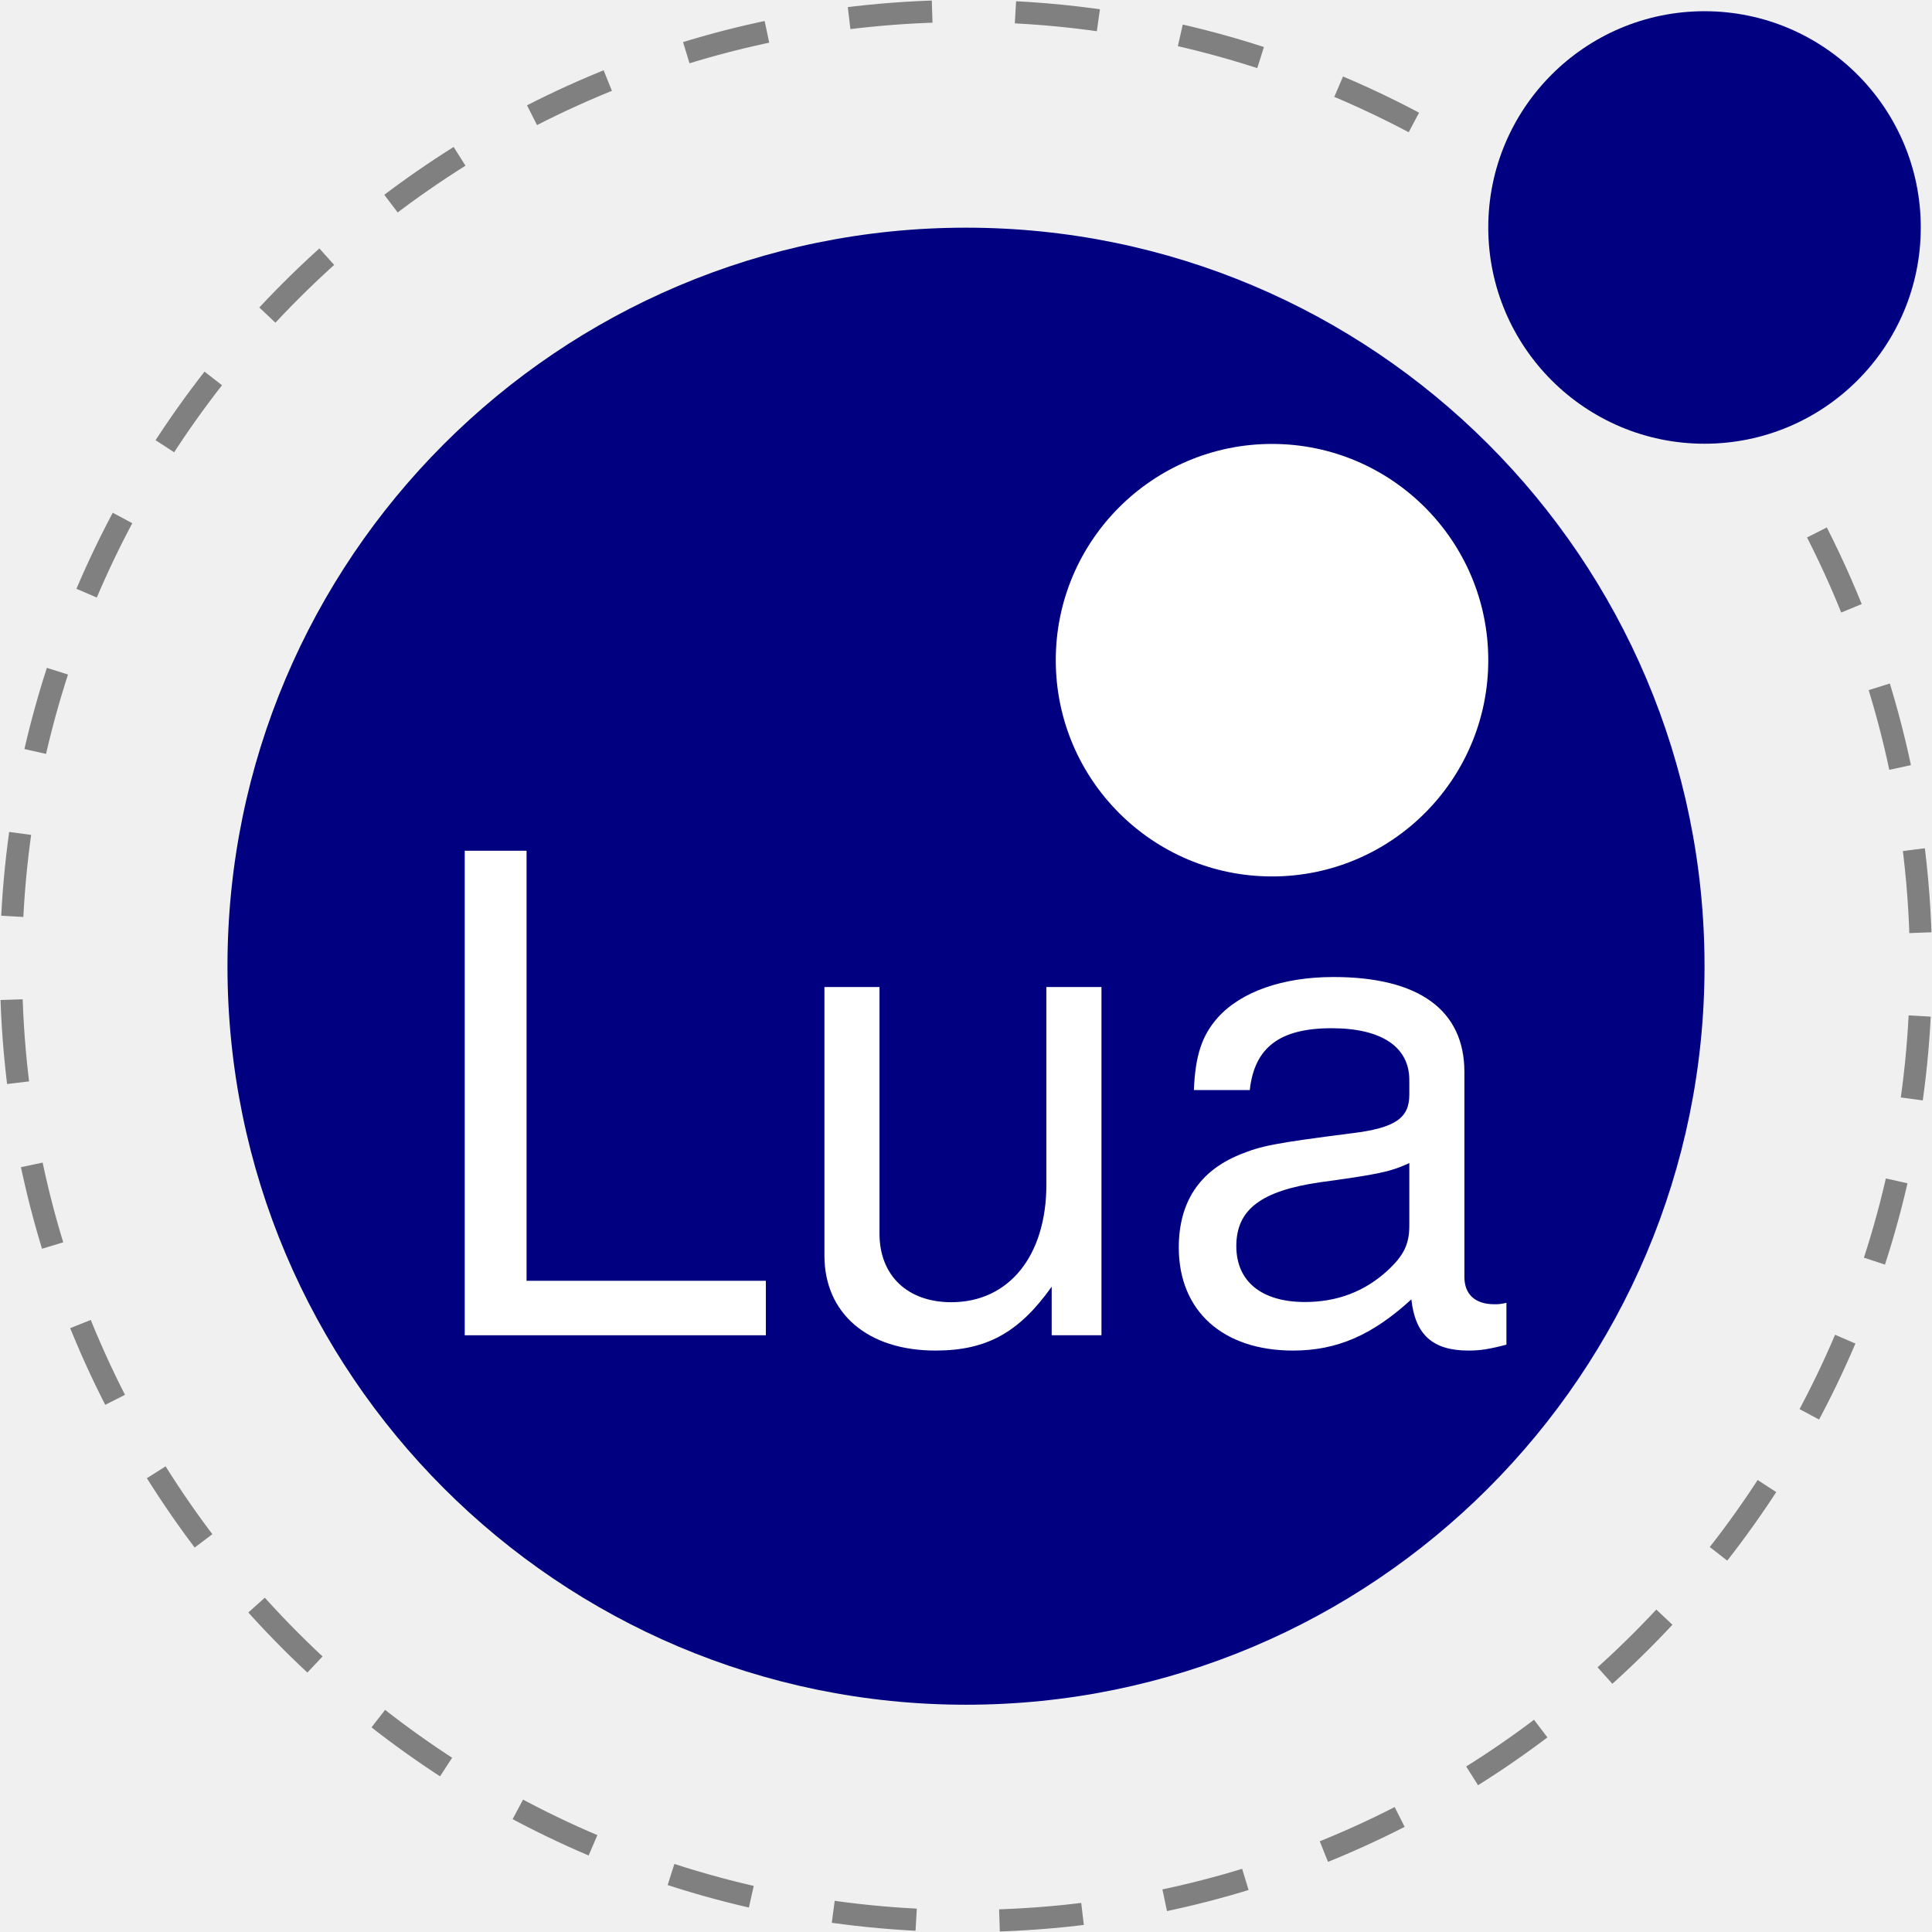
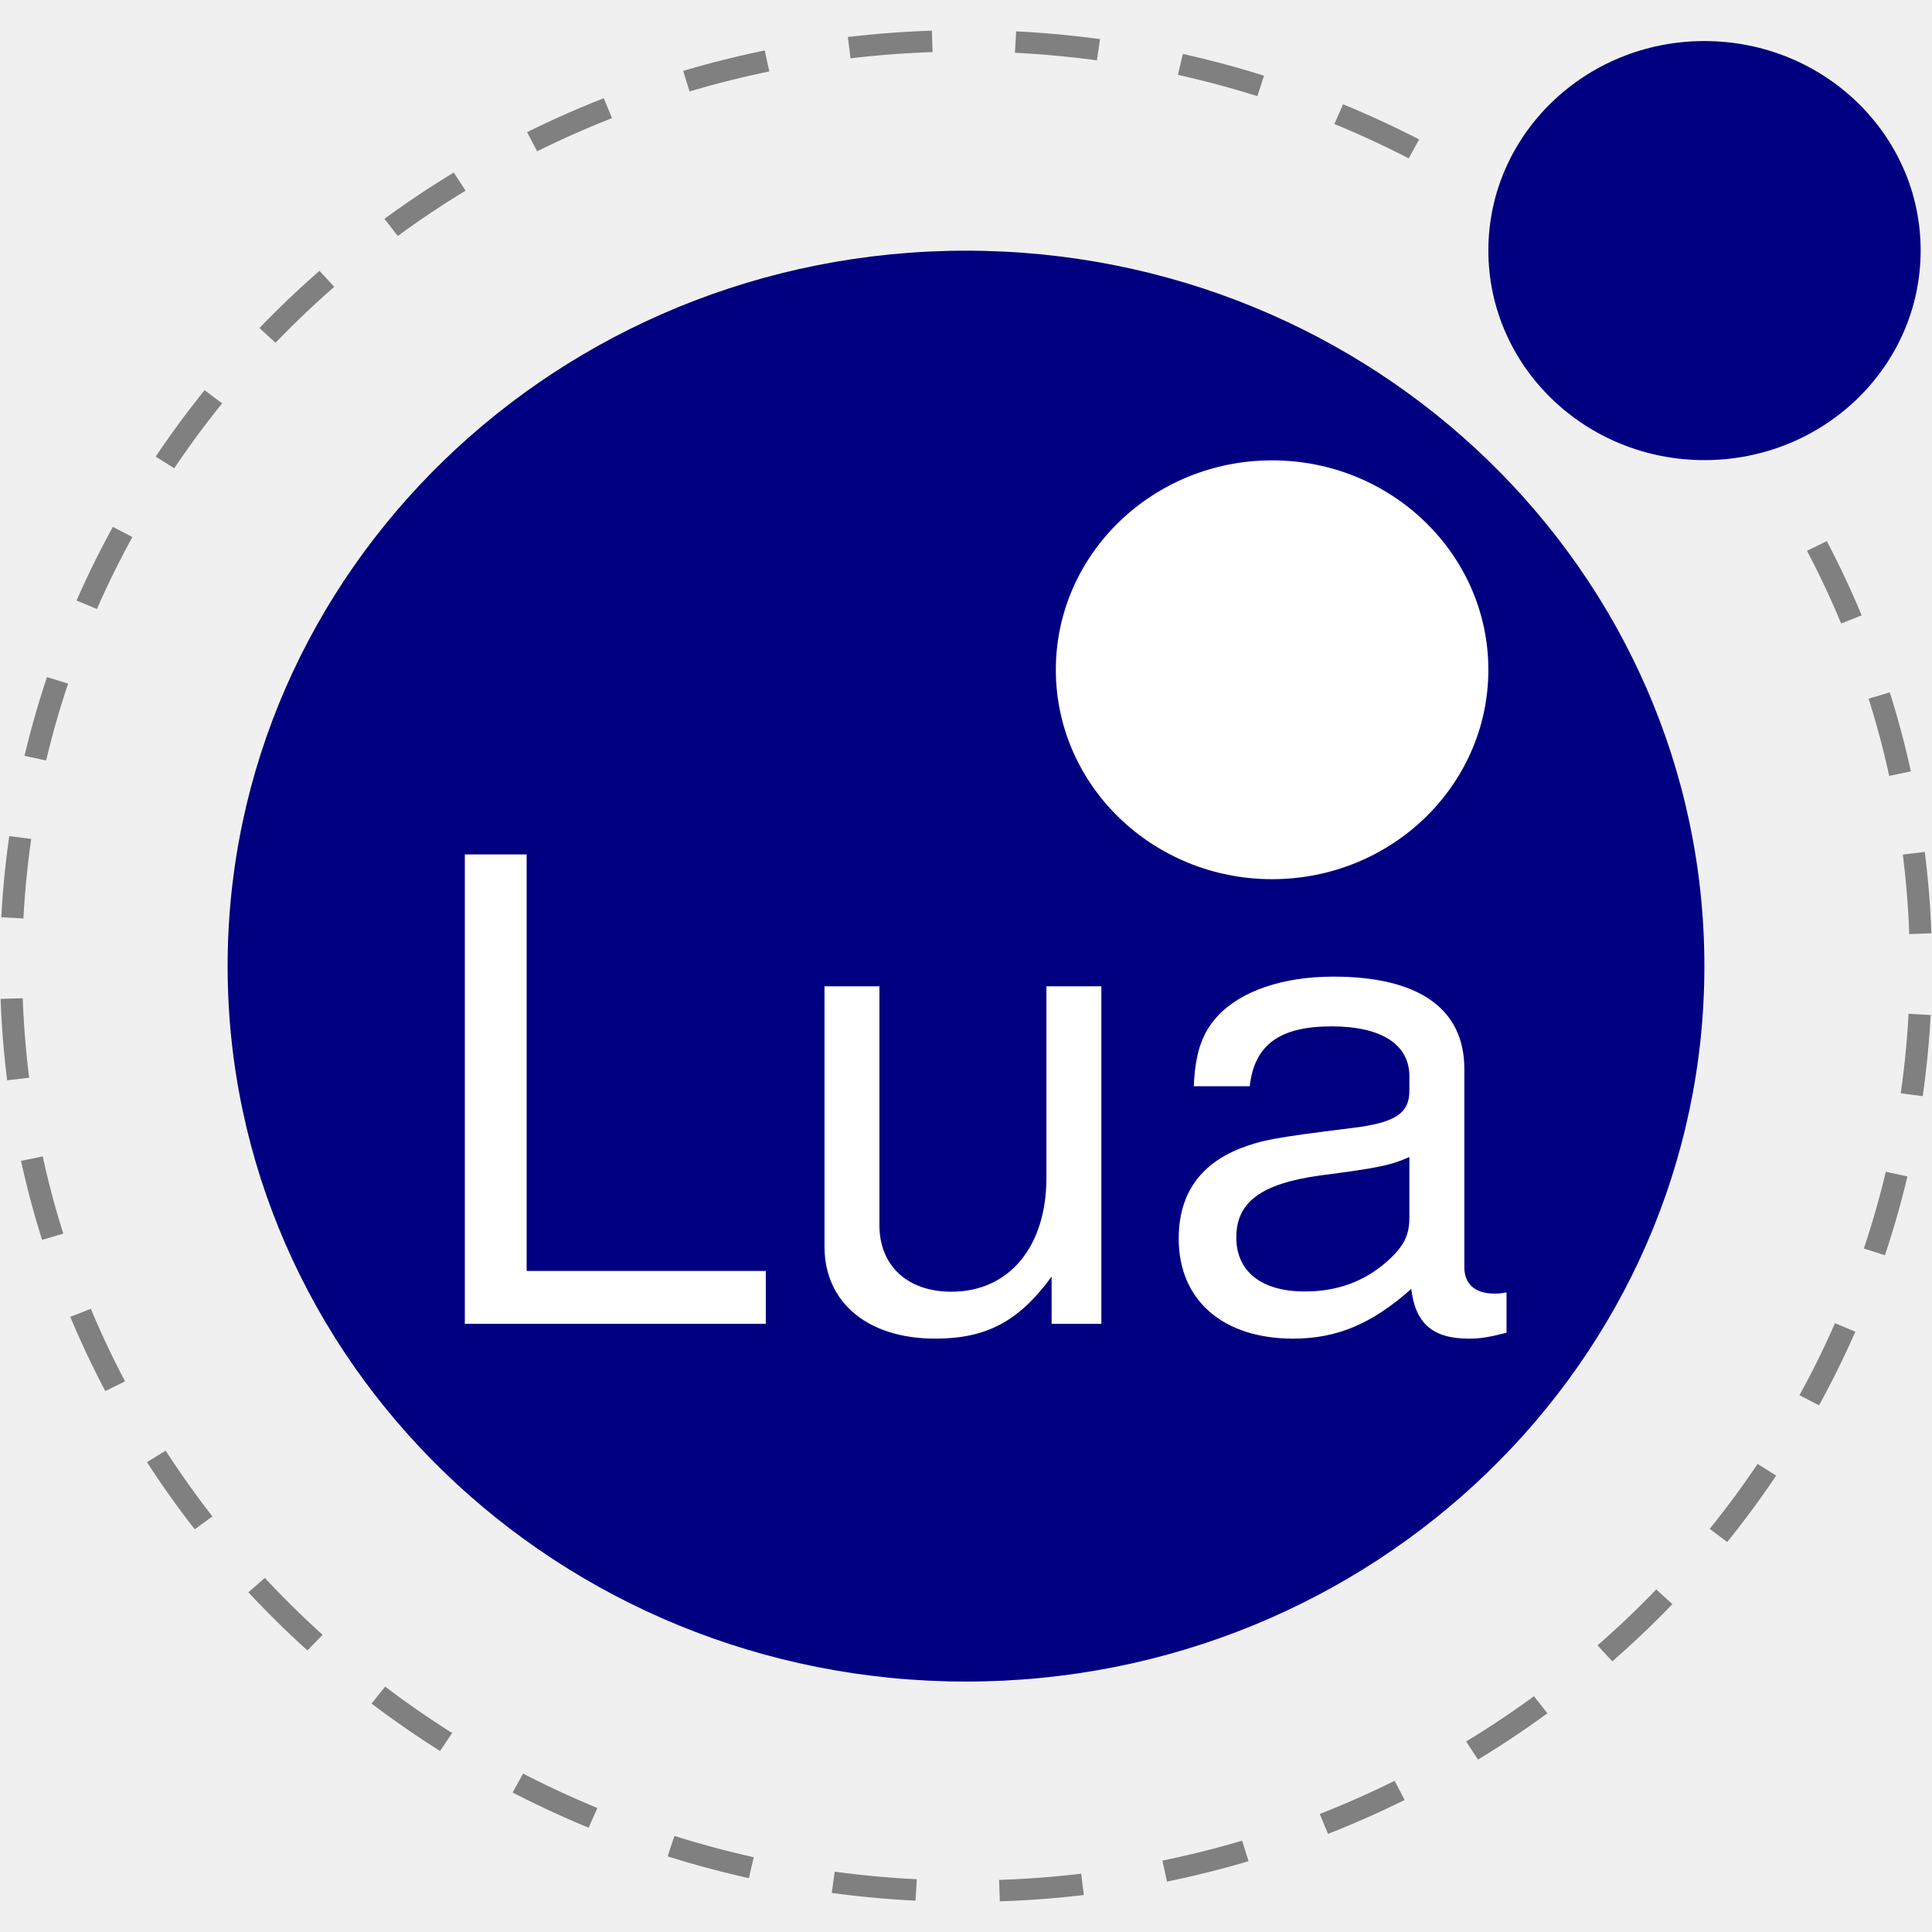
- <svg xmlns="http://www.w3.org/2000/svg" version="1.0" id="Ebene_1" x="0px" y="0px" width="947px" height="947px" viewBox="0 0 947 947" enable-background="new 0 0 947 947" xml:space="preserve">
-   <g>
-     <path fill="#000080" d="M835.5,473.6c0-199.8-162.2-362-362-362s-362,162.2-362,362c0,199.8,162.2,362,362,362   S835.5,673.4,835.5,473.6" />
-     <path fill="#FFFFFF" d="M729.5,323.6c0-58.5-47.5-106-106-106s-106,47.5-106,106c0,58.5,47.5,106,106,106S729.5,382.1,729.5,323.6" />
-     <path fill="#000080" d="M941.5,111.5c0-58.5-47.5-106-106-106s-106,47.5-106,106c0,58.5,47.5,106,106,106S941.5,170.1,941.5,111.5" />
-     <g>
-       <path fill="#FFFFFF" d="M258.1,627.8h117.3v26.7H227.8V417h30.3V627.8z" />
-       <path fill="#FFFFFF" d="M515.5,654.5v-23.8c-16,22.5-31.9,31.3-57,31.3c-33.2,0-54.4-18.2-54.4-46.6V483.8h27v120.9    c0,20.5,13.7,33.6,35.2,33.6c28.3,0,46.6-22.8,46.6-57.7v-96.8h27v170.7H515.5z" />
-       <path fill="#FFFFFF" d="M738.4,659.1c-8.8,2.3-13,2.9-18.6,2.9c-17.6,0-26.1-7.8-28-25.1c-19.2,17.6-36.5,25.1-58,25.1    c-34.5,0-56-19.5-56-50.5c0-22.2,10.1-37.5,30-45.6c10.4-4.2,16.3-5.5,54.7-10.4c21.5-2.6,28.3-7.5,28.3-18.9v-7.2    c0-16.3-13.7-25.4-38.1-25.4c-25.4,0-37.8,9.4-40.1,30.3h-27.4c0.7-16.9,3.9-26.7,11.7-35.5c11.4-12.7,31.9-19.9,56.7-19.9    c42,0,64.2,16.3,64.2,46.6v100.4c0,8.5,5.2,13.4,14.7,13.4c1.6,0,2.9,0,5.9-0.7V659.1z M690.8,570.1c-9.1,4.2-15,5.5-43.7,9.4    c-29,4.2-41.1,13.4-41.1,31.3c0,17.3,12.4,27.4,33.6,27.4c16,0,29.3-5.2,40.4-15.3c8.1-7.5,10.8-13,10.8-22.2V570.1z" />
-     </g>
-     <path fill="none" stroke="#808080" stroke-width="10.861" stroke-miterlimit="10" stroke-dasharray="40.847" d="M890.6,261   c33.5,65.8,51,138.6,51,212.5c0,258.4-209.7,468.1-468.1,468.1S5.4,731.9,5.4,473.5C5.4,215.1,215.1,5.4,473.5,5.4   c83.1,0,164.6,22.1,236.2,63.9" />
+ <svg xmlns="http://www.w3.org/2000/svg" width="32px" height="32px" viewBox="0 0 32 31" version="1.1">
+   <g id="surface1">
+     <path style=" stroke:none;fill-rule:nonzero;fill:rgb(0%,0%,50.196%);fill-opacity:1;" d="M 28.23 15.504 C 28.23 8.961 22.75 3.652 16 3.652 C 9.25 3.652 3.77 8.961 3.77 15.504 C 3.77 22.043 9.25 27.352 16 27.352 C 22.75 27.352 28.23 22.043 28.23 15.504 " />
+     <path style=" stroke:none;fill-rule:nonzero;fill:rgb(100%,100%,100%);fill-opacity:1;" d="M 24.652 10.594 C 24.652 8.68 23.047 7.125 21.07 7.125 C 19.094 7.125 17.488 8.68 17.488 10.594 C 17.488 12.508 19.094 14.062 21.07 14.062 C 23.047 14.062 24.652 12.508 24.652 10.594 " />
+     <path style=" stroke:none;fill-rule:nonzero;fill:rgb(0%,0%,50.196%);fill-opacity:1;" d="M 31.812 3.648 C 31.812 1.734 30.211 0.18 28.23 0.18 C 26.254 0.18 24.652 1.734 24.652 3.648 C 24.652 5.566 26.254 7.121 28.23 7.121 C 30.211 7.121 31.812 5.566 31.812 3.648 " />
+     <path style=" stroke:none;fill-rule:nonzero;fill:rgb(100%,100%,100%);fill-opacity:1;" d="M 8.723 20.551 L 12.684 20.551 L 12.684 21.426 L 7.699 21.426 L 7.699 13.652 L 8.723 13.652 Z M 8.723 20.551 " />
+     <path style=" stroke:none;fill-rule:nonzero;fill:rgb(100%,100%,100%);fill-opacity:1;" d="M 17.418 21.426 L 17.418 20.645 C 16.879 21.383 16.34 21.672 15.492 21.672 C 14.371 21.672 13.656 21.074 13.656 20.145 L 13.656 15.836 L 14.566 15.836 L 14.566 19.793 C 14.566 20.465 15.031 20.895 15.758 20.895 C 16.715 20.895 17.332 20.148 17.332 19.008 L 17.332 15.836 L 18.242 15.836 L 18.242 21.426 Z M 17.418 21.426 " />
+     <path style=" stroke:none;fill-rule:nonzero;fill:rgb(100%,100%,100%);fill-opacity:1;" d="M 24.953 21.574 C 24.652 21.652 24.512 21.672 24.324 21.672 C 23.727 21.672 23.441 21.414 23.375 20.848 C 22.727 21.426 22.145 21.672 21.418 21.672 C 20.25 21.672 19.523 21.031 19.523 20.016 C 19.523 19.289 19.867 18.789 20.539 18.523 C 20.891 18.387 21.09 18.344 22.387 18.184 C 23.113 18.098 23.344 17.938 23.344 17.566 L 23.344 17.328 C 23.344 16.797 22.879 16.5 22.055 16.5 C 21.195 16.5 20.777 16.805 20.699 17.492 L 19.773 17.492 C 19.797 16.938 19.906 16.617 20.168 16.328 C 20.555 15.914 21.246 15.676 22.086 15.676 C 23.504 15.676 24.254 16.211 24.254 17.203 L 24.254 20.488 C 24.254 20.766 24.43 20.926 24.75 20.926 C 24.805 20.926 24.852 20.926 24.953 20.906 Z M 23.344 18.664 C 23.035 18.801 22.836 18.844 21.867 18.969 C 20.887 19.105 20.477 19.41 20.477 19.996 C 20.477 20.562 20.895 20.891 21.613 20.891 C 22.152 20.891 22.602 20.723 22.977 20.391 C 23.25 20.145 23.344 19.965 23.344 19.664 Z M 23.344 18.664 " />
+     <path style="fill:none;stroke-width:10.861;stroke-linecap:butt;stroke-linejoin:miter;stroke:rgb(50.196%,50.196%,50.196%);stroke-opacity:1;stroke-dasharray:40.847,40.847;stroke-miterlimit:10;" d="M 890.587 260.974 C 924.111 326.844 941.567 399.635 941.567 473.5 C 941.567 731.849 731.867 941.63 473.5 941.63 C 215.133 941.63 5.433 731.849 5.433 473.5 C 5.433 215.151 215.133 5.37 473.5 5.37 C 556.617 5.37 638.115 27.446 709.672 69.331 " transform="matrix(0.0337909,0,0,0.032735,0,0)" />
  </g>
</svg>
